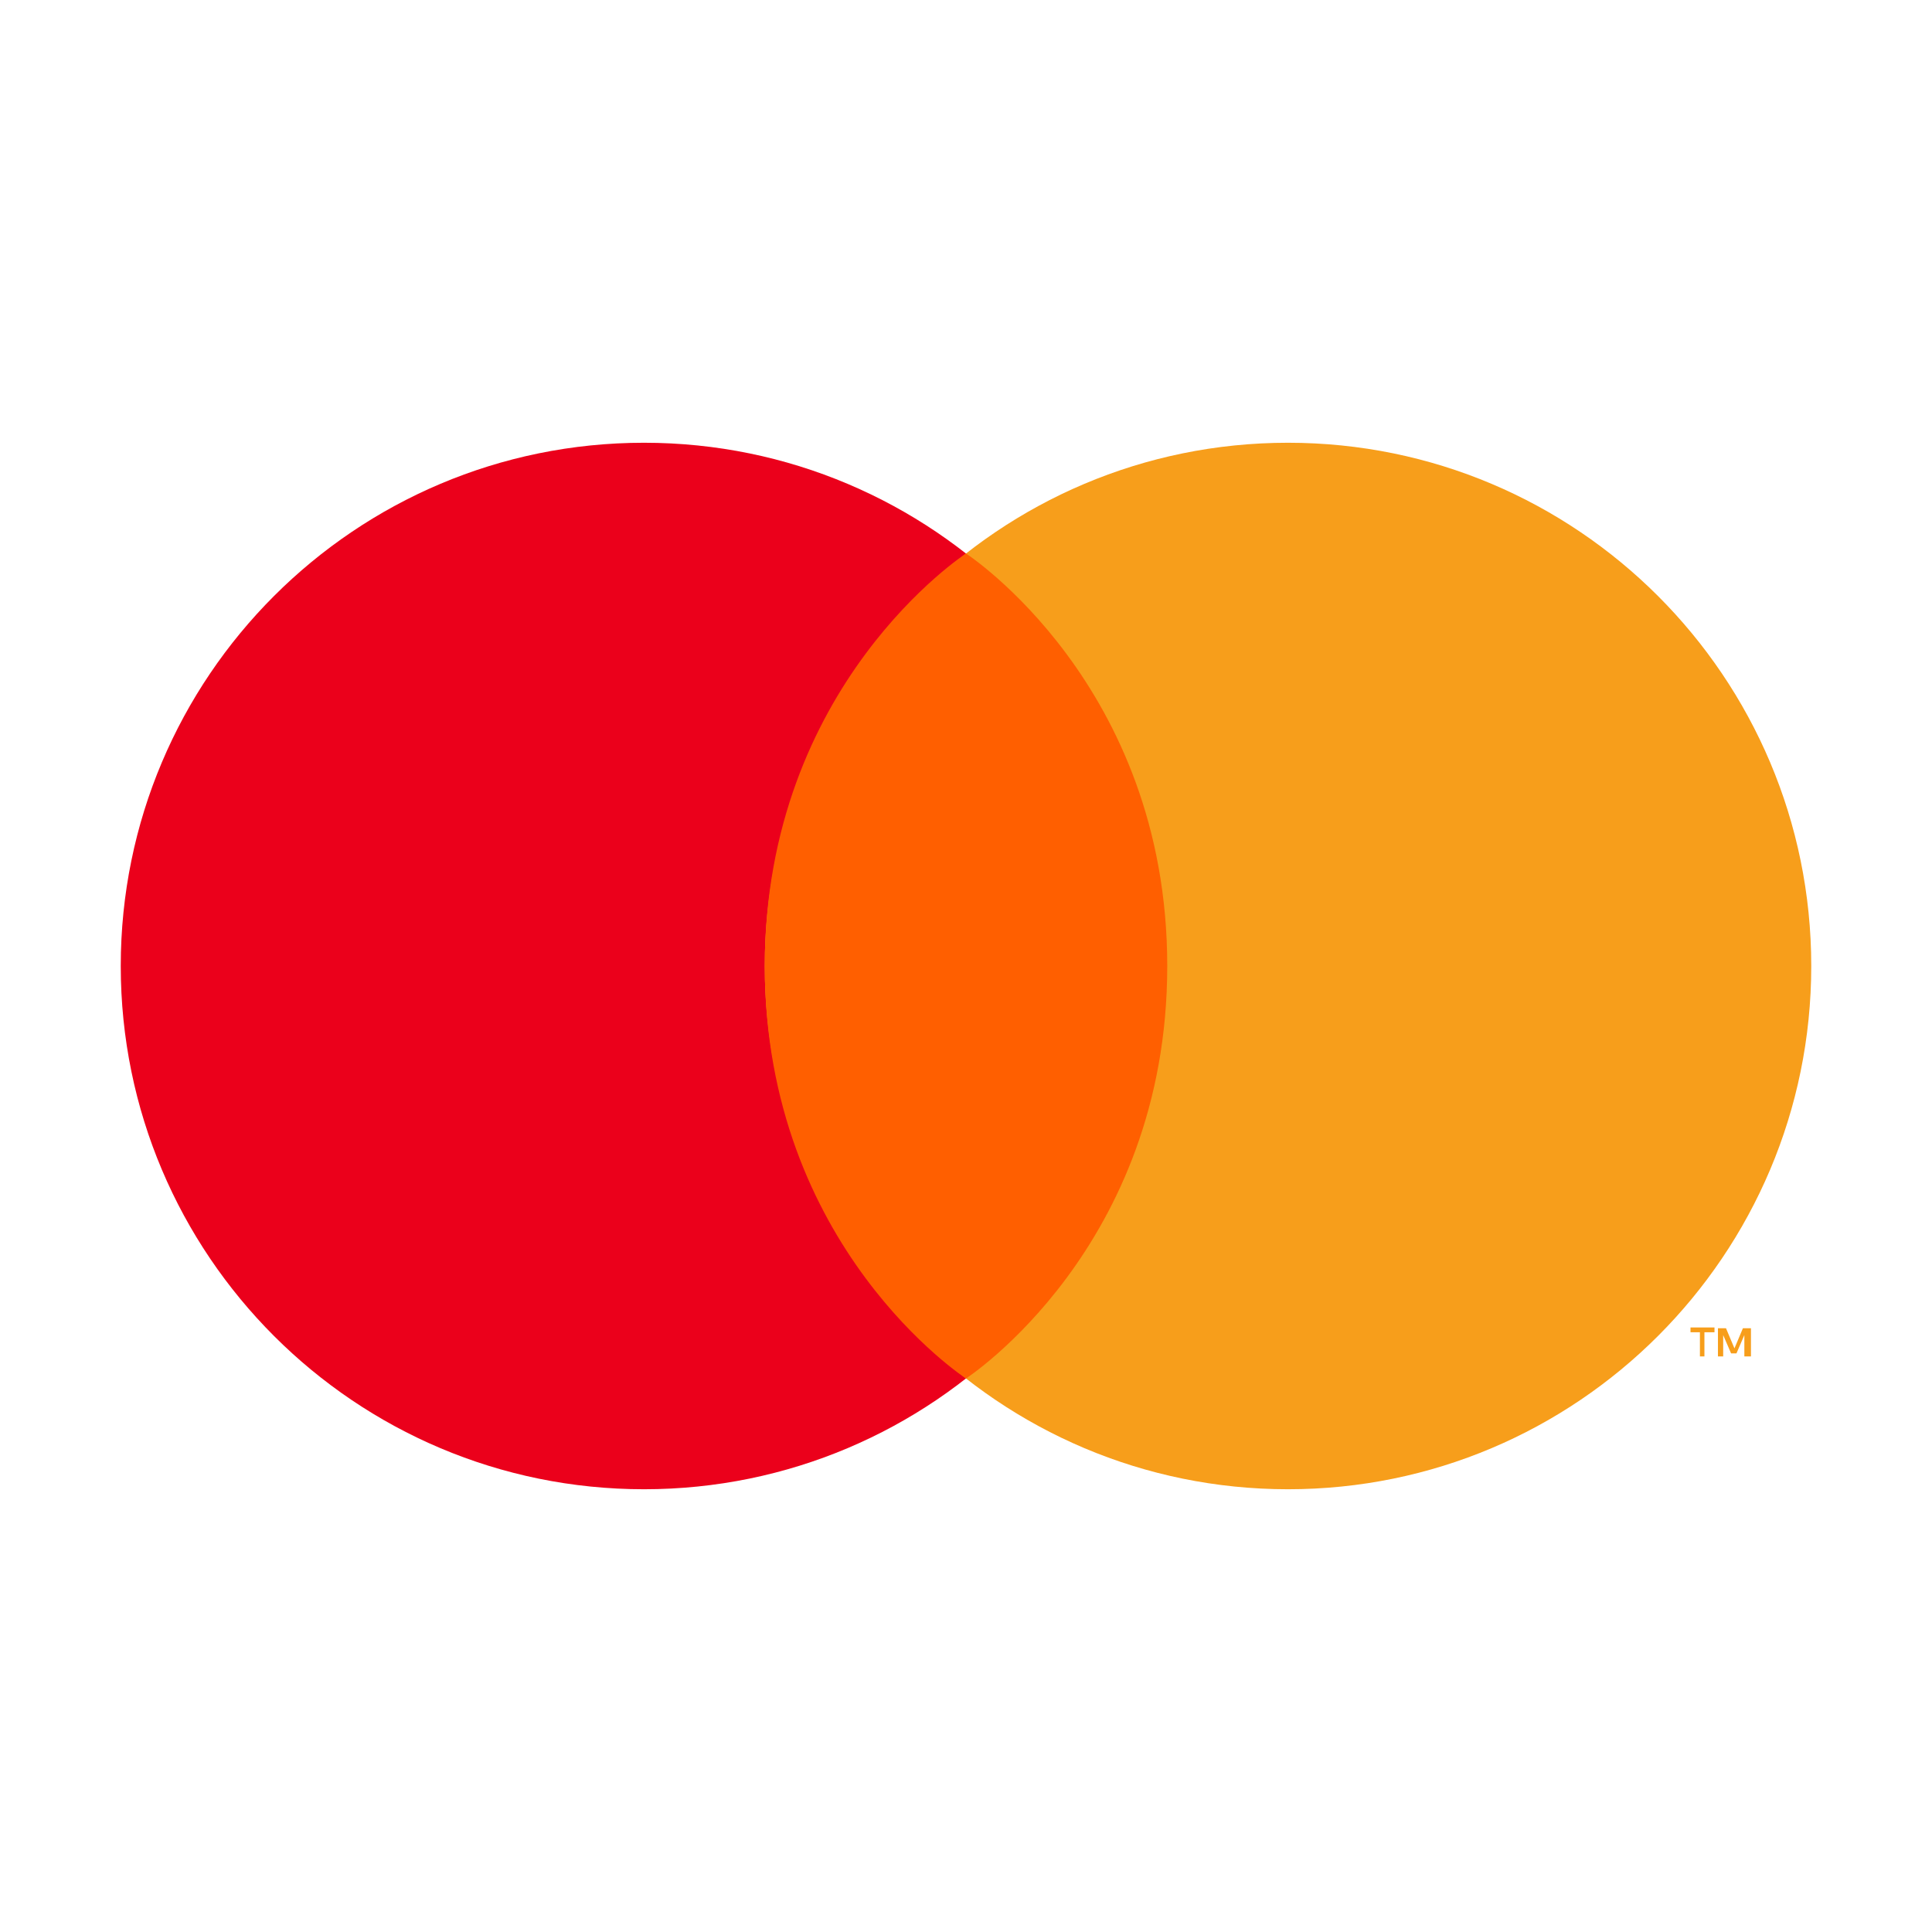
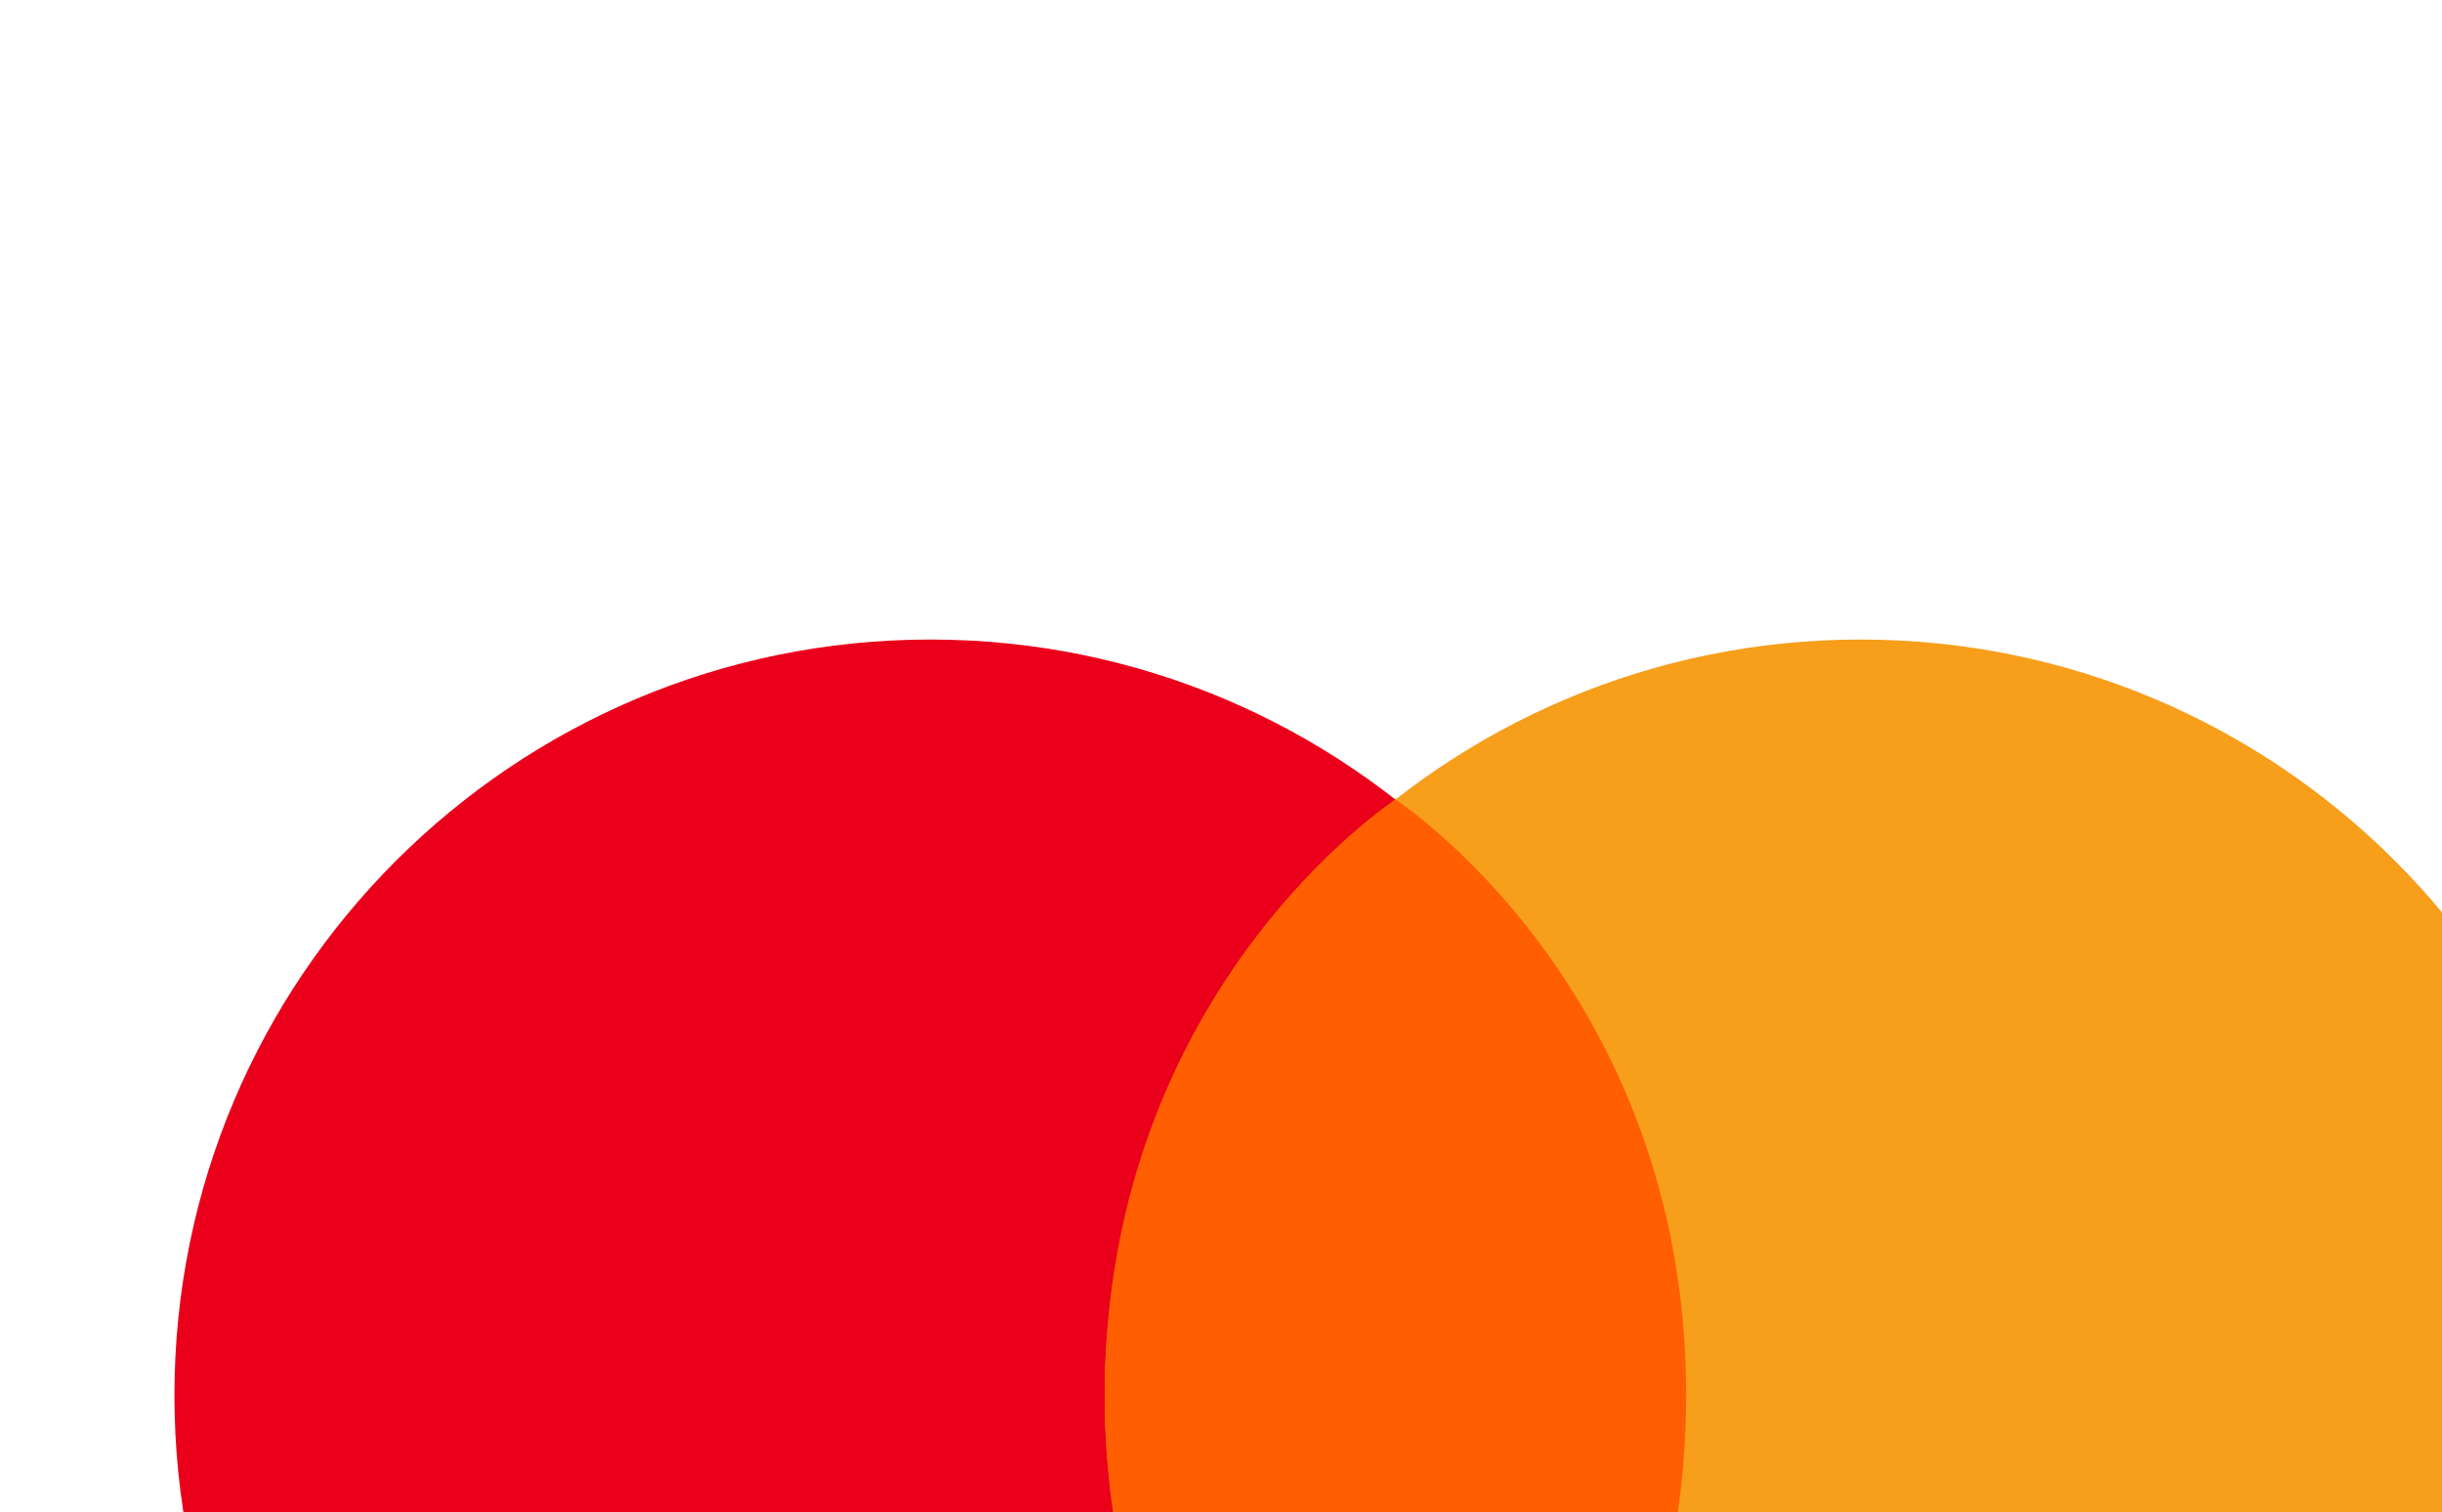
- <svg xmlns="http://www.w3.org/2000/svg" class="svg-icon" role="img" width="24" height="24">
+ <svg xmlns="http://www.w3.org/2000/svg" class="svg-icon" role="img" viewbox="0 0 24 24">
  <circle cx="8" cy="12" r="6.5" fill="#eb001b" />
  <circle cx="16" cy="12" r="6.5" fill="#f79e1b" />
  <path d="M12 17.124S9.5 15.5 9.5 12 12 6.876 12 6.876 14.5 8.5 14.5 12 12 17.124 12 17.124z" fill="#ff5f00" />
  <path d="M21.173 16.85v-.3h.125v-.06H21v.06h.117v.3h.055zm.578 0v-.35h-.1l-.105.25-.105-.25h-.1v.35h.065v-.265l.098.227h.067l.098-.227v.265h.063z" fill="#f79e1b" />
</svg>
